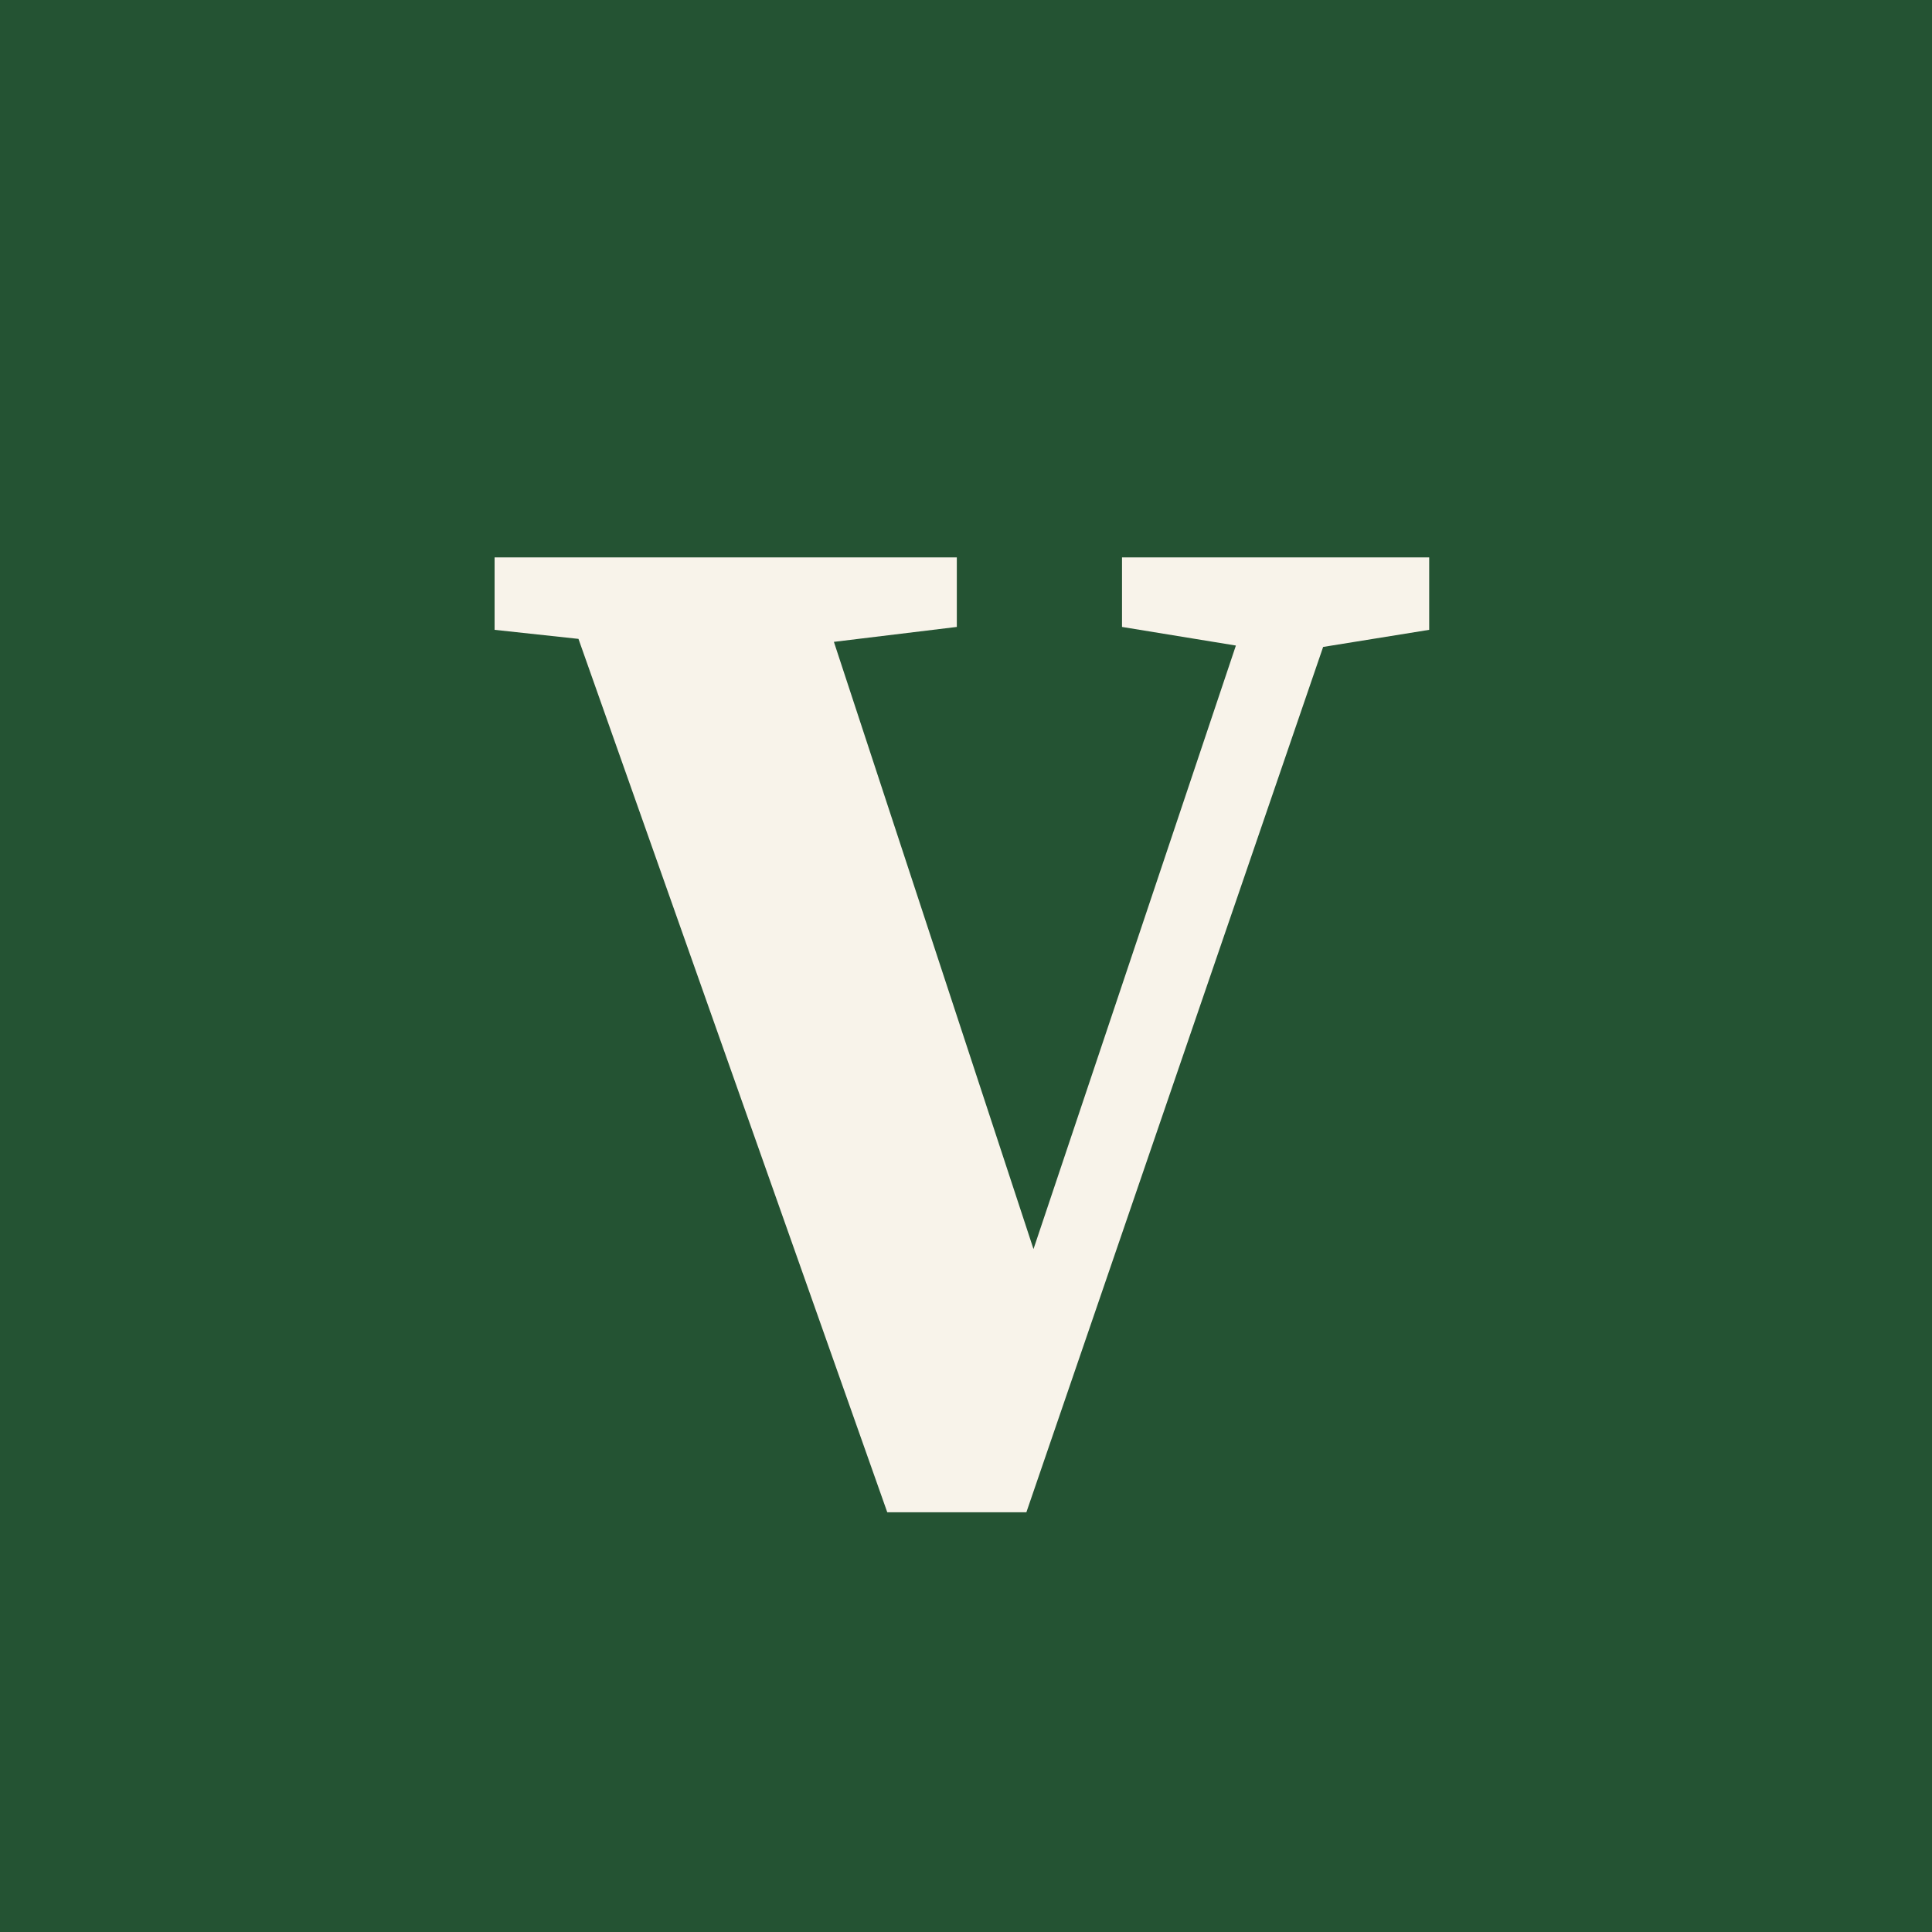
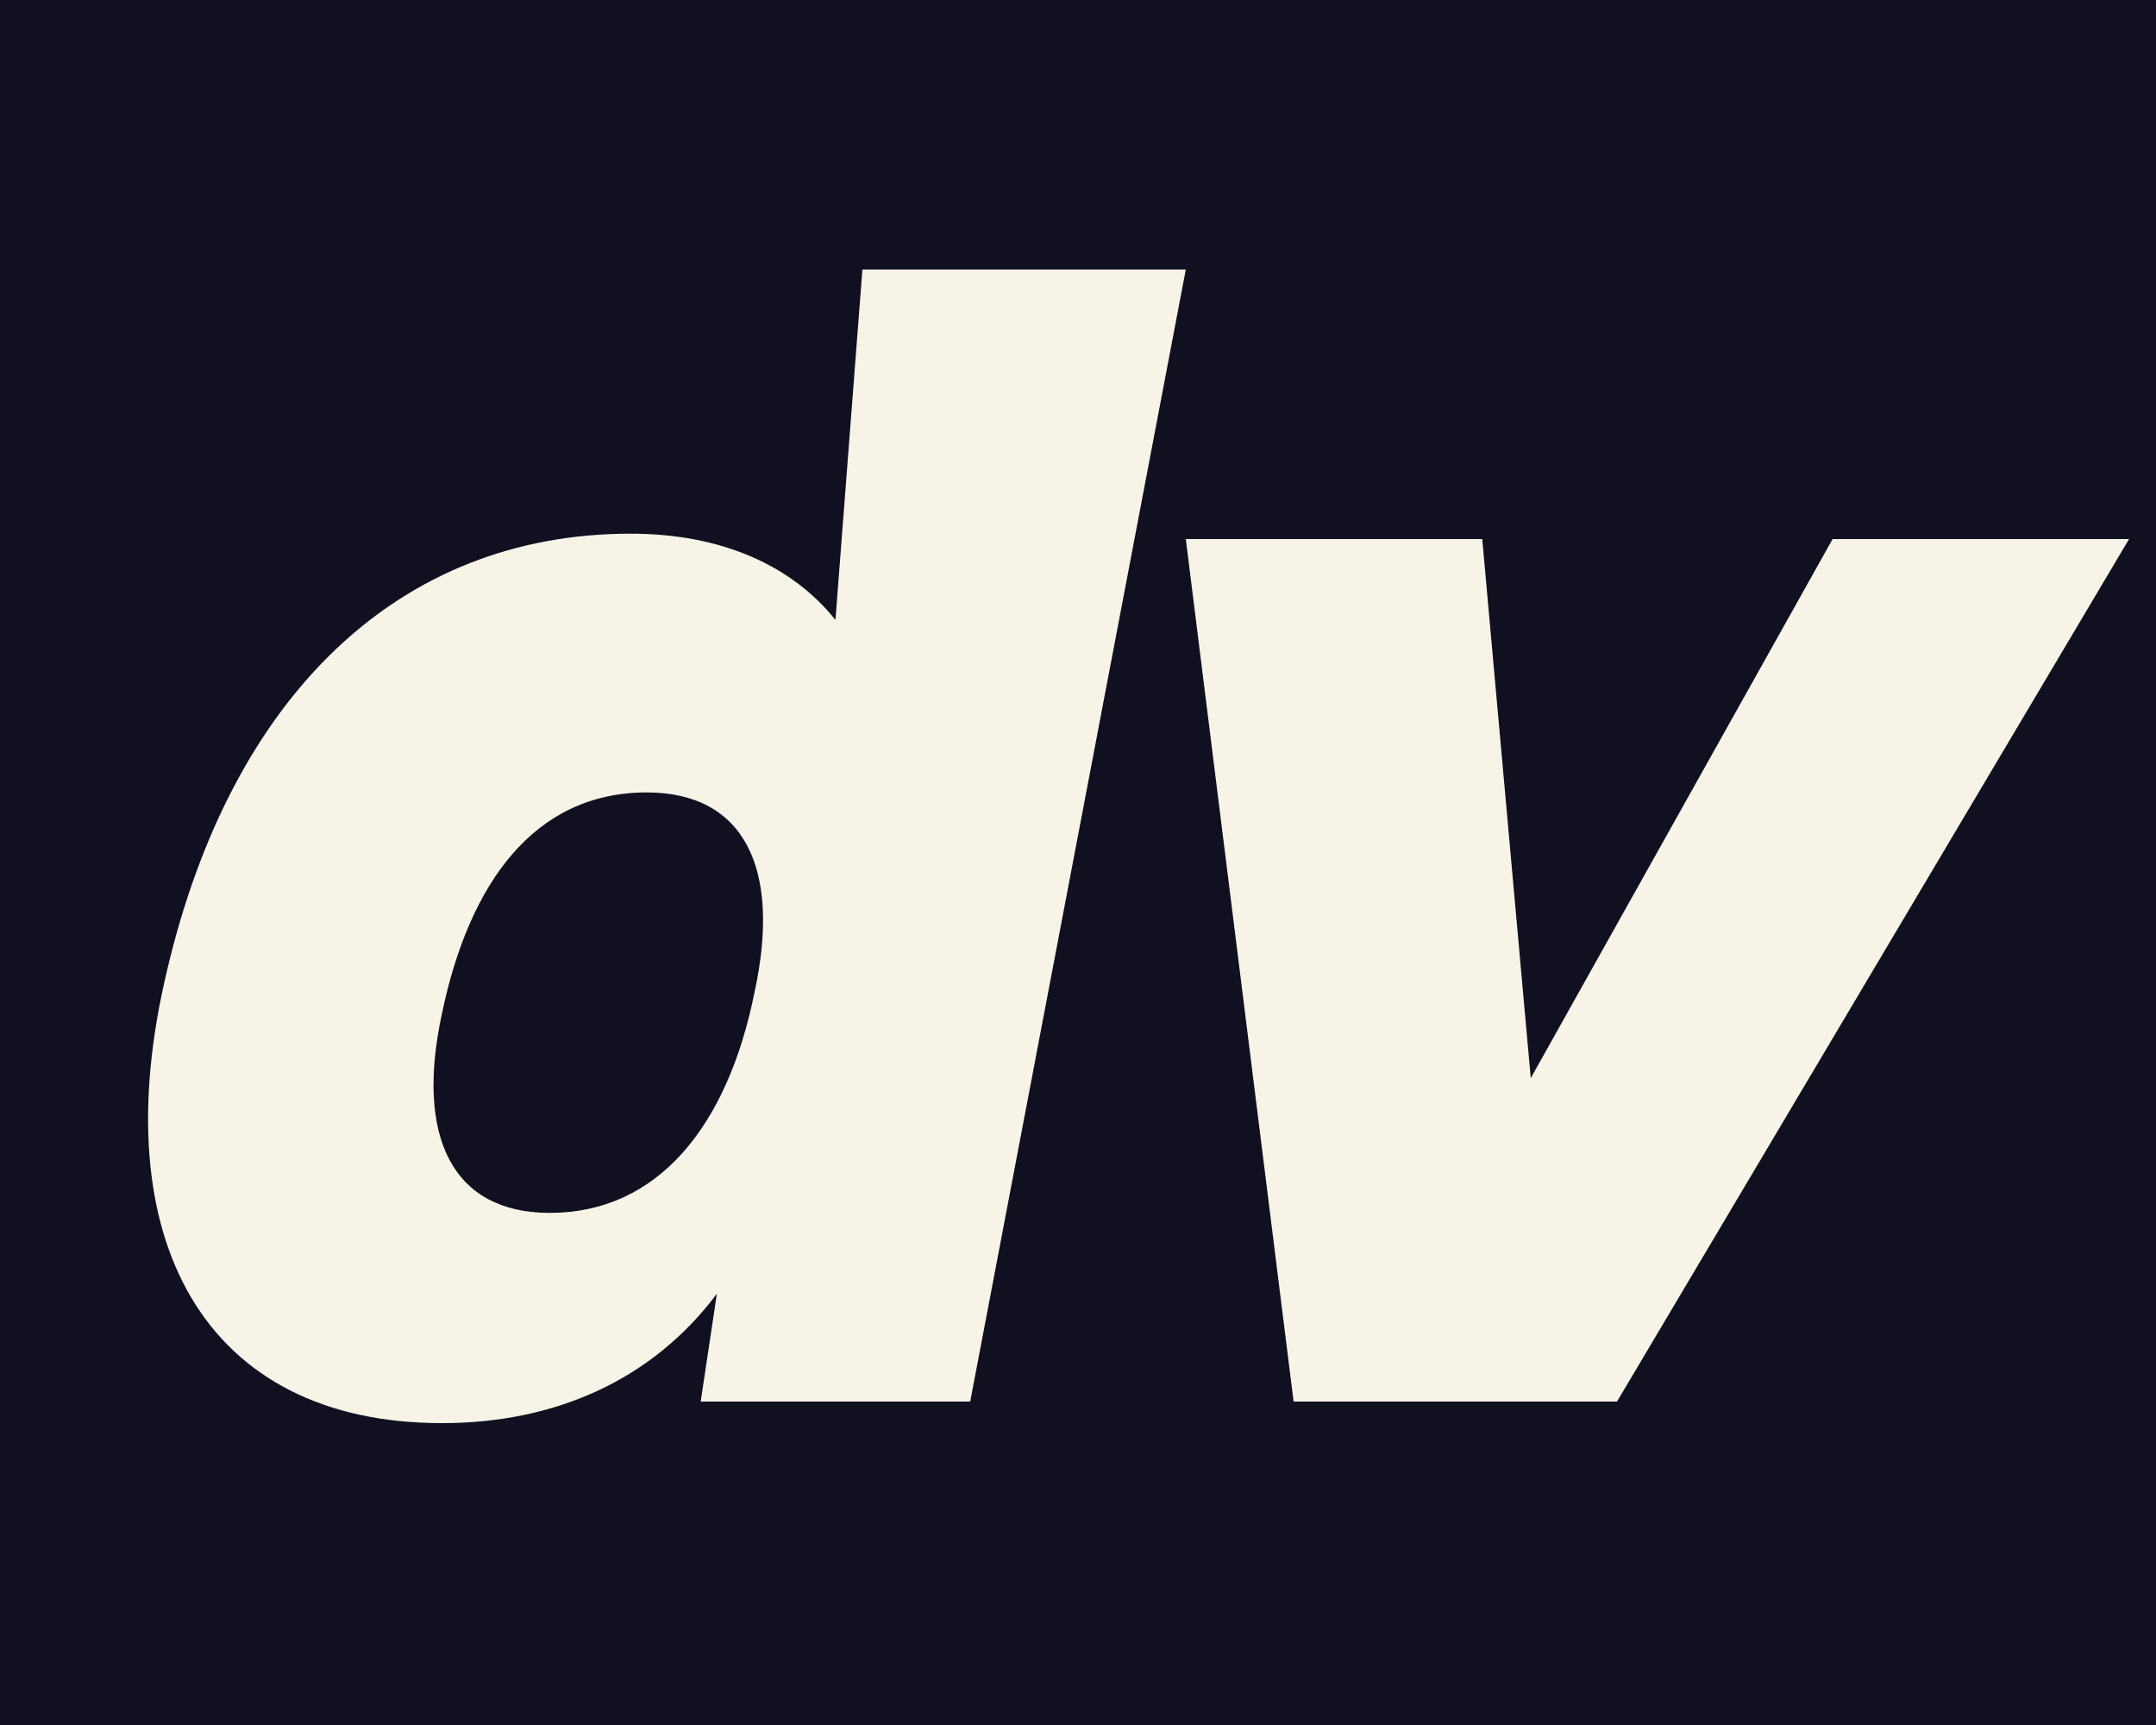
- <svg xmlns="http://www.w3.org/2000/svg" viewBox="0 0 32 32">
-   <rect width="32" height="32" fill="#245333" />
-   <path d="M14.696 25.048L9.104 9.232H13.352L17.336 21.352H16.88L17 21.04L20.96 9.232H22.424L17 25.048H14.696ZM8.192 10.432V9.232H15.848V10.384L12.488 10.792H11.528L8.192 10.432ZM18.584 10.384V9.232H23.672V10.432L21.44 10.792H21.08L18.584 10.384Z" fill="#f8f3ea" />
+ <svg xmlns="http://www.w3.org/2000/svg" viewBox="0 0 40 32">
+   <rect width="40" height="32" fill="#111021" />
+   <path fill="#f8f3e7" fill-rule="evenodd" d="M16 5h6l-4 21h-5l.3-2c-1.2 1.6-3 2.4-5.1 2.4-4.4 0-6.3-3.4-5.1-8.4 1.2-5.1 4.3-8.1 8.6-8.1 1.7 0 3 .6 3.8 1.6L16 5Zm-4 9.7c-2.1 0-3.3 1.7-3.8 4.1-.5 2.3.2 3.7 2 3.7 2 0 3.3-1.6 3.8-4.1.5-2.3-.2-3.7-2-3.7ZM22 10h5.5l.9 10L34 10h5.5L30 26h-6Z" />
</svg>
